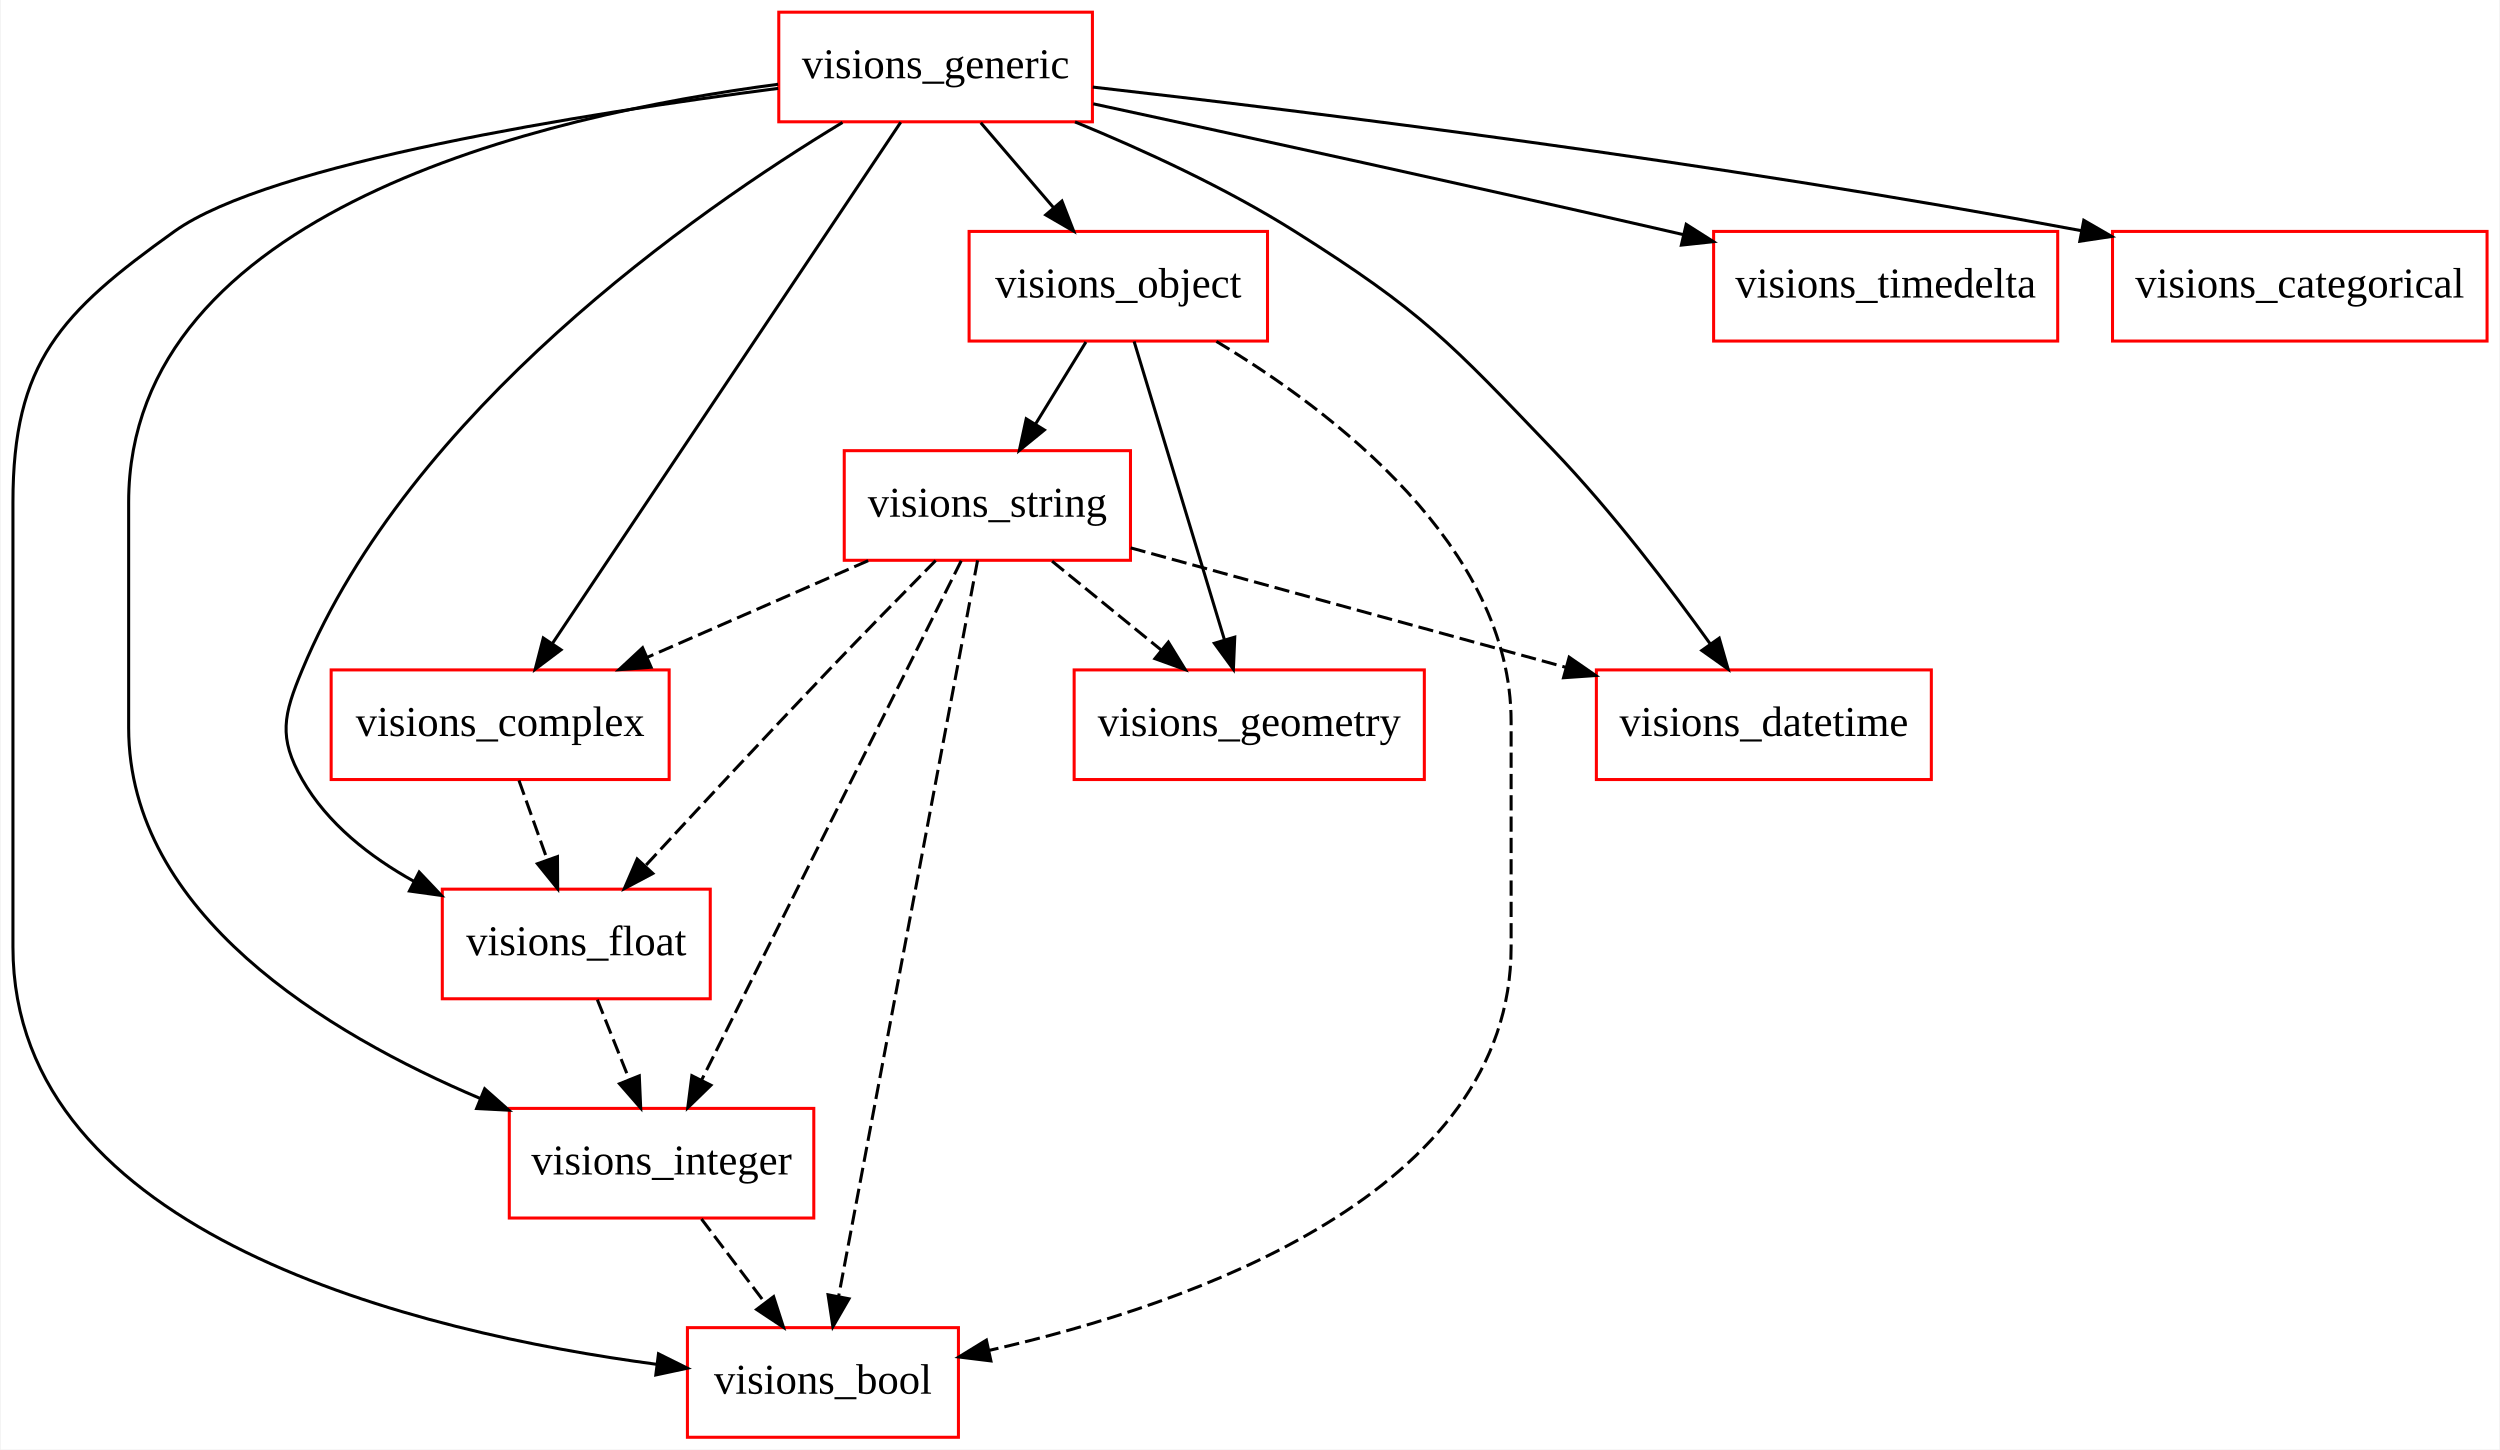
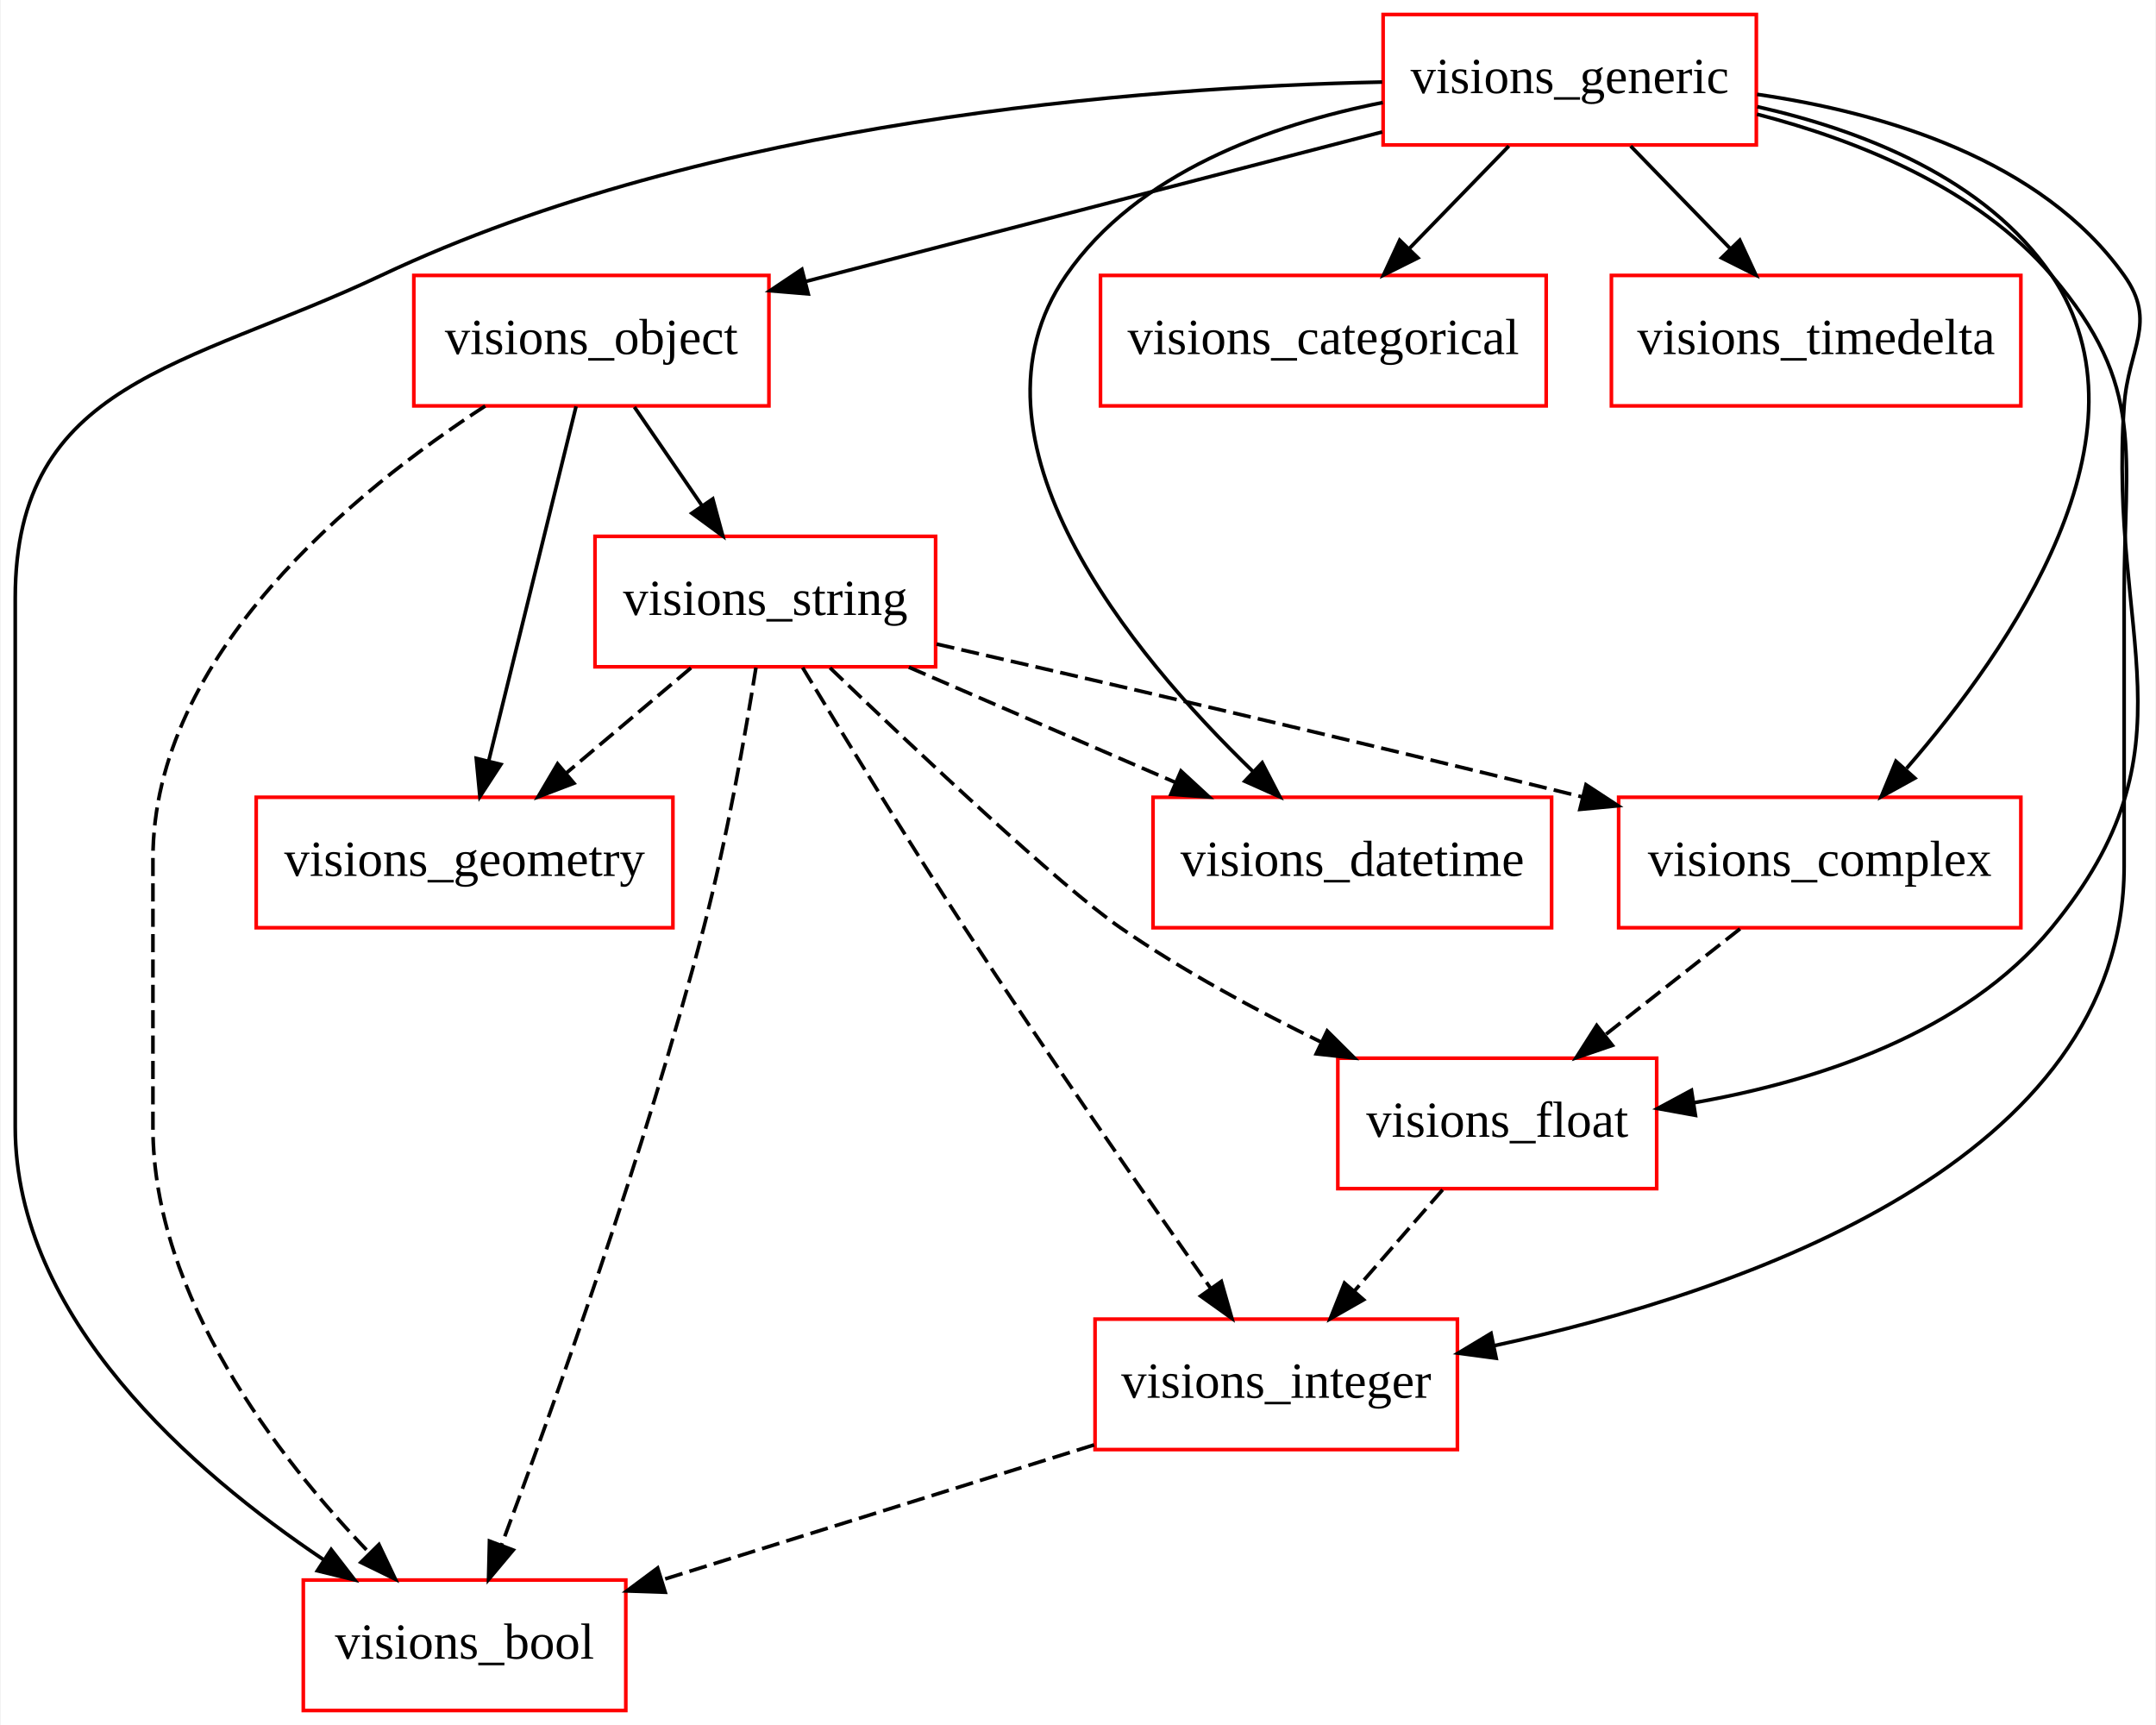
- <svg xmlns="http://www.w3.org/2000/svg" width="821pt" height="476pt" viewBox="0.00 0.00 820.50 476.00">
+ <svg xmlns="http://www.w3.org/2000/svg" width="595pt" height="476pt" viewBox="0.00 0.00 594.59 476.00">
  <g id="graph0" class="graph" transform="scale(1 1) rotate(0) translate(4 472)">
-     <polygon fill="white" stroke="none" points="-4,4 -4,-472 816.5,-472 816.5,4 -4,4" />
+     <polygon fill="white" stroke="none" points="-4,4 -4,-472 590.591,-472 590.591,4 -4,4" />
    <g id="node1" class="node">
-       <polygon fill="none" stroke="red" points="310.5,-36 221.5,-36 221.5,-0 310.5,-0 310.5,-36" />
-       <text text-anchor="middle" x="266" y="-14.3" font-family="Times New Roman,serif" font-size="14.00">visions_bool</text>
+       <polygon fill="none" stroke="red" points="168.5,-36 79.5,-36 79.5,-0 168.5,-0 168.5,-36" />
+       <text text-anchor="middle" x="124" y="-14.3" font-family="Times New Roman,serif" font-size="14.00">visions_bool</text>
    </g>
    <g id="node2" class="node">
-       <polygon fill="none" stroke="red" points="463.5,-252 348.5,-252 348.5,-216 463.5,-216 463.5,-252" />
-       <text text-anchor="middle" x="406" y="-230.3" font-family="Times New Roman,serif" font-size="14.00">visions_geometry</text>
+       <polygon fill="none" stroke="red" points="208,-396 110,-396 110,-360 208,-360 208,-396" />
+       <text text-anchor="middle" x="159" y="-374.3" font-family="Times New Roman,serif" font-size="14.00">visions_object</text>
+     </g>
+     <g id="edge1" class="edge">
+       <path fill="none" stroke="black" stroke-dasharray="5,2" d="M129.709,-359.972C93.899,-336.704 38,-291.357 38,-235 38,-235 38,-235 38,-161 38,-114.307 72.442,-69.843 97.734,-43.487" />
+       <polygon fill="black" stroke="black" points="100.371,-45.798 104.914,-36.227 95.394,-40.876 100.371,-45.798" />
+     </g>
+     <g id="node6" class="node">
+       <polygon fill="none" stroke="red" points="181.5,-252 66.5,-252 66.5,-216 181.5,-216 181.5,-252" />
+       <text text-anchor="middle" x="124" y="-230.3" font-family="Times New Roman,serif" font-size="14.00">visions_geometry</text>
+     </g>
+     <g id="edge2" class="edge">
+       <path fill="none" stroke="black" d="M154.778,-359.871C148.787,-335.564 137.758,-290.819 130.658,-262.013" />
+       <polygon fill="black" stroke="black" points="134.028,-261.061 128.237,-252.189 127.232,-262.736 134.028,-261.061" />
+     </g>
+     <g id="node8" class="node">
+       <polygon fill="none" stroke="red" points="254,-324 160,-324 160,-288 254,-288 254,-324" />
+       <text text-anchor="middle" x="207" y="-302.3" font-family="Times New Roman,serif" font-size="14.00">visions_string</text>
+     </g>
+     <g id="edge3" class="edge">
+       <path fill="none" stroke="black" d="M170.865,-359.697C176.503,-351.474 183.354,-341.483 189.569,-332.421" />
+       <polygon fill="black" stroke="black" points="192.503,-334.331 195.271,-324.104 186.729,-330.372 192.503,-334.331" />
    </g>
    <g id="node3" class="node">
-       <polygon fill="none" stroke="red" points="354.5,-468 251.5,-468 251.5,-432 354.5,-432 354.5,-468" />
-       <text text-anchor="middle" x="303" y="-446.3" font-family="Times New Roman,serif" font-size="14.00">visions_generic</text>
-     </g>
-     <g id="edge1" class="edge">
-       <path fill="none" stroke="black" d="M251.319,-442.979C187.704,-434.737 84.251,-418.372 53,-396 15.565,-369.202 0,-353.038 0,-307 0,-307 0,-307 0,-161 0,-66.061 133.497,-34.372 211.346,-23.963" />
-       <polygon fill="black" stroke="black" points="211.994,-27.409 221.478,-22.686 211.118,-20.464 211.994,-27.409" />
+       <polygon fill="none" stroke="red" points="424,-252 314,-252 314,-216 424,-216 424,-252" />
+       <text text-anchor="middle" x="369" y="-230.3" font-family="Times New Roman,serif" font-size="14.00">visions_datetime</text>
    </g>
    <g id="node4" class="node">
-       <polygon fill="none" stroke="red" points="215.5,-252 104.5,-252 104.5,-216 215.5,-216 215.5,-252" />
-       <text text-anchor="middle" x="160" y="-230.3" font-family="Times New Roman,serif" font-size="14.00">visions_complex</text>
-     </g>
-     <g id="edge2" class="edge">
-       <path fill="none" stroke="black" d="M291.539,-431.849C266.49,-394.362 206.742,-304.949 177.175,-260.702" />
-       <polygon fill="black" stroke="black" points="179.981,-258.602 171.515,-252.232 174.161,-262.492 179.981,-258.602" />
+       <polygon fill="none" stroke="red" points="422.5,-396 299.5,-396 299.5,-360 422.5,-360 422.5,-396" />
+       <text text-anchor="middle" x="361" y="-374.3" font-family="Times New Roman,serif" font-size="14.00">visions_categorical</text>
    </g>
    <g id="node5" class="node">
-       <polygon fill="none" stroke="red" points="630,-252 520,-252 520,-216 630,-216 630,-252" />
-       <text text-anchor="middle" x="575" y="-230.3" font-family="Times New Roman,serif" font-size="14.00">visions_datetime</text>
+       <polygon fill="none" stroke="red" points="480.5,-468 377.5,-468 377.5,-432 480.5,-432 480.5,-468" />
+       <text text-anchor="middle" x="429" y="-446.3" font-family="Times New Roman,serif" font-size="14.00">visions_generic</text>
    </g>
-     <g id="edge3" class="edge">
-       <path fill="none" stroke="black" d="M348.789,-431.954C371.306,-422.706 398.393,-410.252 421,-396 462.882,-369.598 471.758,-359.758 506,-324 525.144,-304.008 544.218,-278.908 557.443,-260.464" />
-       <polygon fill="black" stroke="black" points="560.338,-262.432 563.263,-252.249 554.626,-258.385 560.338,-262.432" />
+     <g id="edge4" class="edge">
+       <path fill="none" stroke="black" d="M377.246,-449.358C310.326,-447.919 191.624,-438.804 101,-396 46.901,-370.448 0,-366.83 0,-307 0,-307 0,-307 0,-161 0,-108.429 48.816,-65.926 85.189,-41.553" />
+       <polygon fill="black" stroke="black" points="87.188,-44.428 93.666,-36.045 83.374,-38.559 87.188,-44.428" />
+     </g>
+     <g id="edge5" class="edge">
+       <path fill="none" stroke="black" d="M377.261,-435.586C331.801,-423.8 265.676,-406.657 218.136,-394.332" />
+       <polygon fill="black" stroke="black" points="218.846,-390.9 208.288,-391.778 217.089,-397.676 218.846,-390.9" />
+     </g>
+     <g id="edge6" class="edge">
+       <path fill="none" stroke="black" d="M377.414,-443.711C346.521,-437.586 309.561,-424.393 290,-396 258.881,-350.83 308.008,-291.581 341.67,-259.023" />
+       <polygon fill="black" stroke="black" points="344.126,-261.519 349.001,-252.112 339.324,-256.425 344.126,-261.519" />
+     </g>
+     <g id="edge7" class="edge">
+       <path fill="none" stroke="black" d="M412.191,-431.697C403.874,-423.135 393.695,-412.656 384.61,-403.304" />
+       <polygon fill="black" stroke="black" points="387.094,-400.838 377.616,-396.104 382.073,-405.716 387.094,-400.838" />
    </g>
    <g id="node7" class="node">
-       <polygon fill="none" stroke="red" points="671.5,-396 558.5,-396 558.5,-360 671.5,-360 671.5,-396" />
-       <text text-anchor="middle" x="615" y="-374.3" font-family="Times New Roman,serif" font-size="14.00">visions_timedelta</text>
+       <polygon fill="none" stroke="red" points="553.5,-396 440.5,-396 440.5,-360 553.5,-360 553.5,-396" />
+       <text text-anchor="middle" x="497" y="-374.3" font-family="Times New Roman,serif" font-size="14.00">visions_timedelta</text>
    </g>
-     <g id="edge4" class="edge">
-       <path fill="none" stroke="black" d="M354.775,-437.904C403.621,-427.367 478.865,-410.959 544,-396 545.467,-395.663 546.951,-395.321 548.446,-394.975" />
-       <polygon fill="black" stroke="black" points="549.498,-398.323 558.441,-392.642 547.907,-391.506 549.498,-398.323" />
-     </g>
-     <g id="node8" class="node">
-       <polygon fill="none" stroke="red" points="229,-180 141,-180 141,-144 229,-144 229,-180" />
-       <text text-anchor="middle" x="185" y="-158.3" font-family="Times New Roman,serif" font-size="14.00">visions_float</text>
-     </g>
-     <g id="edge5" class="edge">
-       <path fill="none" stroke="black" d="M272.431,-431.787C223.74,-402.351 130.454,-337.178 95,-252 88.852,-237.229 87.06,-229.891 95,-216 103.272,-201.529 117.207,-190.617 131.672,-182.574" />
-       <polygon fill="black" stroke="black" points="133.409,-185.616 140.701,-177.93 130.208,-179.391 133.409,-185.616" />
+     <g id="edge8" class="edge">
+       <path fill="none" stroke="black" d="M445.809,-431.697C454.126,-423.135 464.305,-412.656 473.39,-403.304" />
+       <polygon fill="black" stroke="black" points="475.927,-405.716 480.384,-396.104 470.906,-400.838 475.927,-405.716" />
    </g>
    <g id="node9" class="node">
-       <polygon fill="none" stroke="red" points="263,-108 163,-108 163,-72 263,-72 263,-108" />
-       <text text-anchor="middle" x="213" y="-86.3" font-family="Times New Roman,serif" font-size="14.00">visions_integer</text>
+       <polygon fill="none" stroke="red" points="398,-108 298,-108 298,-72 398,-72 398,-108" />
+       <text text-anchor="middle" x="348" y="-86.3" font-family="Times New Roman,serif" font-size="14.00">visions_integer</text>
    </g>
-     <g id="edge6" class="edge">
-       <path fill="none" stroke="black" d="M251.276,-444.33C174.156,-434.209 38,-402.779 38,-307 38,-307 38,-307 38,-233 38,-172.041 102.82,-132.685 153.56,-111.216" />
-       <polygon fill="black" stroke="black" points="154.922,-114.441 162.852,-107.414 152.271,-107.962 154.922,-114.441" />
+     <g id="edge9" class="edge">
+       <path fill="none" stroke="black" d="M480.672,-440.483C508.619,-433.246 541.512,-420.015 562,-396 588.313,-365.157 582,-347.542 582,-307 582,-307 582,-307 582,-233 582,-151.7 477.488,-115.645 408.156,-100.671" />
+       <polygon fill="black" stroke="black" points="408.7,-97.209 398.199,-98.612 407.283,-104.064 408.7,-97.209" />
    </g>
    <g id="node10" class="node">
-       <polygon fill="none" stroke="red" points="812.5,-396 689.5,-396 689.5,-360 812.5,-360 812.5,-396" />
-       <text text-anchor="middle" x="751" y="-374.3" font-family="Times New Roman,serif" font-size="14.00">visions_categorical</text>
+       <polygon fill="none" stroke="red" points="553.5,-252 442.5,-252 442.5,-216 553.5,-216 553.5,-252" />
+       <text text-anchor="middle" x="498" y="-230.3" font-family="Times New Roman,serif" font-size="14.00">visions_complex</text>
    </g>
-     <g id="edge7" class="edge">
-       <path fill="none" stroke="black" d="M354.623,-443.402C425.725,-435.33 557.935,-419.024 679.393,-396.218" />
-       <polygon fill="black" stroke="black" points="680.063,-399.653 689.236,-394.351 678.759,-392.776 680.063,-399.653" />
+     <g id="edge10" class="edge">
+       <path fill="none" stroke="black" d="M480.764,-442.558C509.853,-435.995 543.867,-422.746 562,-396 591.565,-352.392 550.712,-293.088 521.962,-259.981" />
+       <polygon fill="black" stroke="black" points="524.238,-257.275 514.963,-252.154 519.02,-261.941 524.238,-257.275" />
    </g>
    <g id="node11" class="node">
-       <polygon fill="none" stroke="red" points="412,-396 314,-396 314,-360 412,-360 412,-396" />
-       <text text-anchor="middle" x="363" y="-374.3" font-family="Times New Roman,serif" font-size="14.00">visions_object</text>
-     </g>
-     <g id="edge8" class="edge">
-       <path fill="none" stroke="black" d="M317.831,-431.697C325.025,-423.305 333.797,-413.07 341.69,-403.861" />
-       <polygon fill="black" stroke="black" points="344.489,-405.975 348.339,-396.104 339.174,-401.419 344.489,-405.975" />
-     </g>
-     <g id="edge9" class="edge">
-       <path fill="none" stroke="black" stroke-dasharray="5,2" d="M166.18,-215.697C168.995,-207.813 172.391,-198.304 175.519,-189.546" />
-       <polygon fill="black" stroke="black" points="178.824,-190.699 178.891,-180.104 172.232,-188.345 178.824,-190.699" />
-     </g>
-     <g id="node6" class="node">
-       <polygon fill="none" stroke="red" points="367,-324 273,-324 273,-288 367,-288 367,-324" />
-       <text text-anchor="middle" x="320" y="-302.3" font-family="Times New Roman,serif" font-size="14.00">visions_string</text>
-     </g>
-     <g id="edge10" class="edge">
-       <path fill="none" stroke="black" stroke-dasharray="5,2" d="M316.784,-287.966C307.763,-240.192 282.166,-104.623 271.148,-46.266" />
-       <polygon fill="black" stroke="black" points="274.562,-45.483 269.268,-36.306 267.684,-46.782 274.562,-45.483" />
+       <polygon fill="none" stroke="red" points="453,-180 365,-180 365,-144 453,-144 453,-180" />
+       <text text-anchor="middle" x="409" y="-158.3" font-family="Times New Roman,serif" font-size="14.00">visions_float</text>
    </g>
    <g id="edge11" class="edge">
-       <path fill="none" stroke="black" stroke-dasharray="5,2" d="M341.258,-287.697C352.089,-278.881 365.418,-268.032 377.16,-258.474" />
-       <polygon fill="black" stroke="black" points="379.44,-261.132 384.986,-252.104 375.021,-255.703 379.44,-261.132" />
+       <path fill="none" stroke="black" d="M480.715,-445.964C515.558,-440.906 559.176,-428.061 582,-396 591.279,-382.966 583.103,-375.962 582,-360 577.545,-295.539 603.013,-265.929 562,-216 537.987,-186.767 496.939,-173.622 463.402,-167.73" />
+       <polygon fill="black" stroke="black" points="463.687,-164.231 453.262,-166.124 462.592,-171.145 463.687,-164.231" />
    </g>
    <g id="edge12" class="edge">
-       <path fill="none" stroke="black" stroke-dasharray="5,2" d="M280.86,-287.876C258.987,-278.307 231.543,-266.3 208.338,-256.148" />
-       <polygon fill="black" stroke="black" points="209.578,-252.87 199.013,-252.068 206.772,-259.283 209.578,-252.87" />
+       <path fill="none" stroke="black" stroke-dasharray="5,2" d="M204.417,-287.785C201.547,-269.745 196.453,-240.653 190,-216 173.804,-154.123 148.377,-83.445 134.279,-45.848" />
+       <polygon fill="black" stroke="black" points="137.427,-44.276 130.621,-36.156 130.878,-46.748 137.427,-44.276" />
    </g>
    <g id="edge13" class="edge">
-       <path fill="none" stroke="black" stroke-dasharray="5,2" d="M367.068,-292.079C407.205,-281.061 465.315,-265.11 509.907,-252.869" />
-       <polygon fill="black" stroke="black" points="511.063,-256.181 519.779,-250.159 509.209,-249.431 511.063,-256.181" />
+       <path fill="none" stroke="black" stroke-dasharray="5,2" d="M246.63,-287.876C268.776,-278.307 296.563,-266.3 320.058,-256.148" />
+       <polygon fill="black" stroke="black" points="321.708,-259.248 329.499,-252.068 318.931,-252.822 321.708,-259.248" />
    </g>
    <g id="edge14" class="edge">
-       <path fill="none" stroke="black" stroke-dasharray="5,2" d="M303.028,-287.922C292.812,-277.588 279.584,-264.11 268,-252 247.483,-230.551 224.489,-205.842 207.915,-187.909" />
-       <polygon fill="black" stroke="black" points="210.138,-185.157 200.784,-180.182 204.995,-189.905 210.138,-185.157" />
+       <path fill="none" stroke="black" stroke-dasharray="5,2" d="M186.483,-287.697C176.131,-278.965 163.414,-268.24 152.161,-258.75" />
+       <polygon fill="black" stroke="black" points="154.182,-255.876 144.281,-252.104 149.669,-261.227 154.182,-255.876" />
    </g>
    <g id="edge15" class="edge">
-       <path fill="none" stroke="black" stroke-dasharray="5,2" d="M311.425,-287.849C292.759,-250.519 248.347,-161.695 226.13,-117.259" />
-       <polygon fill="black" stroke="black" points="229.219,-115.611 221.616,-108.232 222.958,-118.742 229.219,-115.611" />
+       <path fill="none" stroke="black" stroke-dasharray="5,2" d="M217.297,-287.781C228.168,-269.738 245.922,-240.644 262,-216 284.789,-181.07 312.286,-141.532 329.95,-116.447" />
+       <polygon fill="black" stroke="black" points="332.857,-118.397 335.764,-108.209 327.138,-114.361 332.857,-118.397" />
    </g>
    <g id="edge16" class="edge">
-       <path fill="none" stroke="black" stroke-dasharray="5,2" d="M191.921,-143.697C195.075,-135.813 198.878,-126.304 202.381,-117.546" />
-       <polygon fill="black" stroke="black" points="205.694,-118.689 206.158,-108.104 199.195,-116.089 205.694,-118.689" />
+       <path fill="none" stroke="black" stroke-dasharray="5,2" d="M254.265,-294.284C297.901,-284.308 364.76,-268.815 432.376,-252.124" />
+       <polygon fill="black" stroke="black" points="433.489,-255.454 442.355,-249.653 431.806,-248.659 433.489,-255.454" />
    </g>
    <g id="edge17" class="edge">
-       <path fill="none" stroke="black" stroke-dasharray="5,2" d="M226.101,-71.697C232.391,-63.389 240.047,-53.277 246.965,-44.141" />
-       <polygon fill="black" stroke="black" points="249.804,-46.19 253.05,-36.104 244.223,-41.964 249.804,-46.19" />
+       <path fill="none" stroke="black" stroke-dasharray="5,2" d="M224.854,-287.725C248.278,-265.249 288.357,-227.492 305,-216 322.183,-204.136 342.382,-193.236 360.385,-184.446" />
+       <polygon fill="black" stroke="black" points="362.064,-187.523 369.573,-180.048 359.041,-181.209 362.064,-187.523" />
    </g>
    <g id="edge18" class="edge">
-       <path fill="none" stroke="black" stroke-dasharray="5,2" d="M395.219,-359.871C433.428,-336.954 492,-292.454 492,-235 492,-235 492,-235 492,-161 492,-80.342 387.516,-43.72 320.634,-28.54" />
-       <polygon fill="black" stroke="black" points="321.166,-25.074 310.65,-26.369 319.678,-31.914 321.166,-25.074" />
+       <path fill="none" stroke="black" stroke-dasharray="5,2" d="M297.73,-73.291C262.359,-62.237 215.042,-47.45 178.721,-36.1" />
+       <polygon fill="black" stroke="black" points="179.376,-32.638 168.787,-32.996 177.288,-39.319 179.376,-32.638" />
    </g>
    <g id="edge19" class="edge">
-       <path fill="none" stroke="black" d="M368.187,-359.871C375.548,-335.564 389.097,-290.819 397.82,-262.013" />
-       <polygon fill="black" stroke="black" points="401.246,-262.774 400.795,-252.189 394.547,-260.746 401.246,-262.774" />
+       <path fill="none" stroke="black" stroke-dasharray="5,2" d="M476,-215.697C464.791,-206.881 450.998,-196.032 438.846,-186.474" />
+       <polygon fill="black" stroke="black" points="440.771,-183.535 430.747,-180.104 436.443,-189.038 440.771,-183.535" />
    </g>
    <g id="edge20" class="edge">
-       <path fill="none" stroke="black" d="M352.371,-359.697C347.372,-351.559 341.309,-341.689 335.788,-332.701" />
-       <polygon fill="black" stroke="black" points="338.723,-330.793 330.507,-324.104 332.759,-334.457 338.723,-330.793" />
+       <path fill="none" stroke="black" stroke-dasharray="5,2" d="M393.921,-143.697C386.608,-135.305 377.69,-125.07 369.665,-115.861" />
+       <polygon fill="black" stroke="black" points="372.114,-113.344 362.905,-108.104 366.836,-117.943 372.114,-113.344" />
    </g>
  </g>
</svg>
